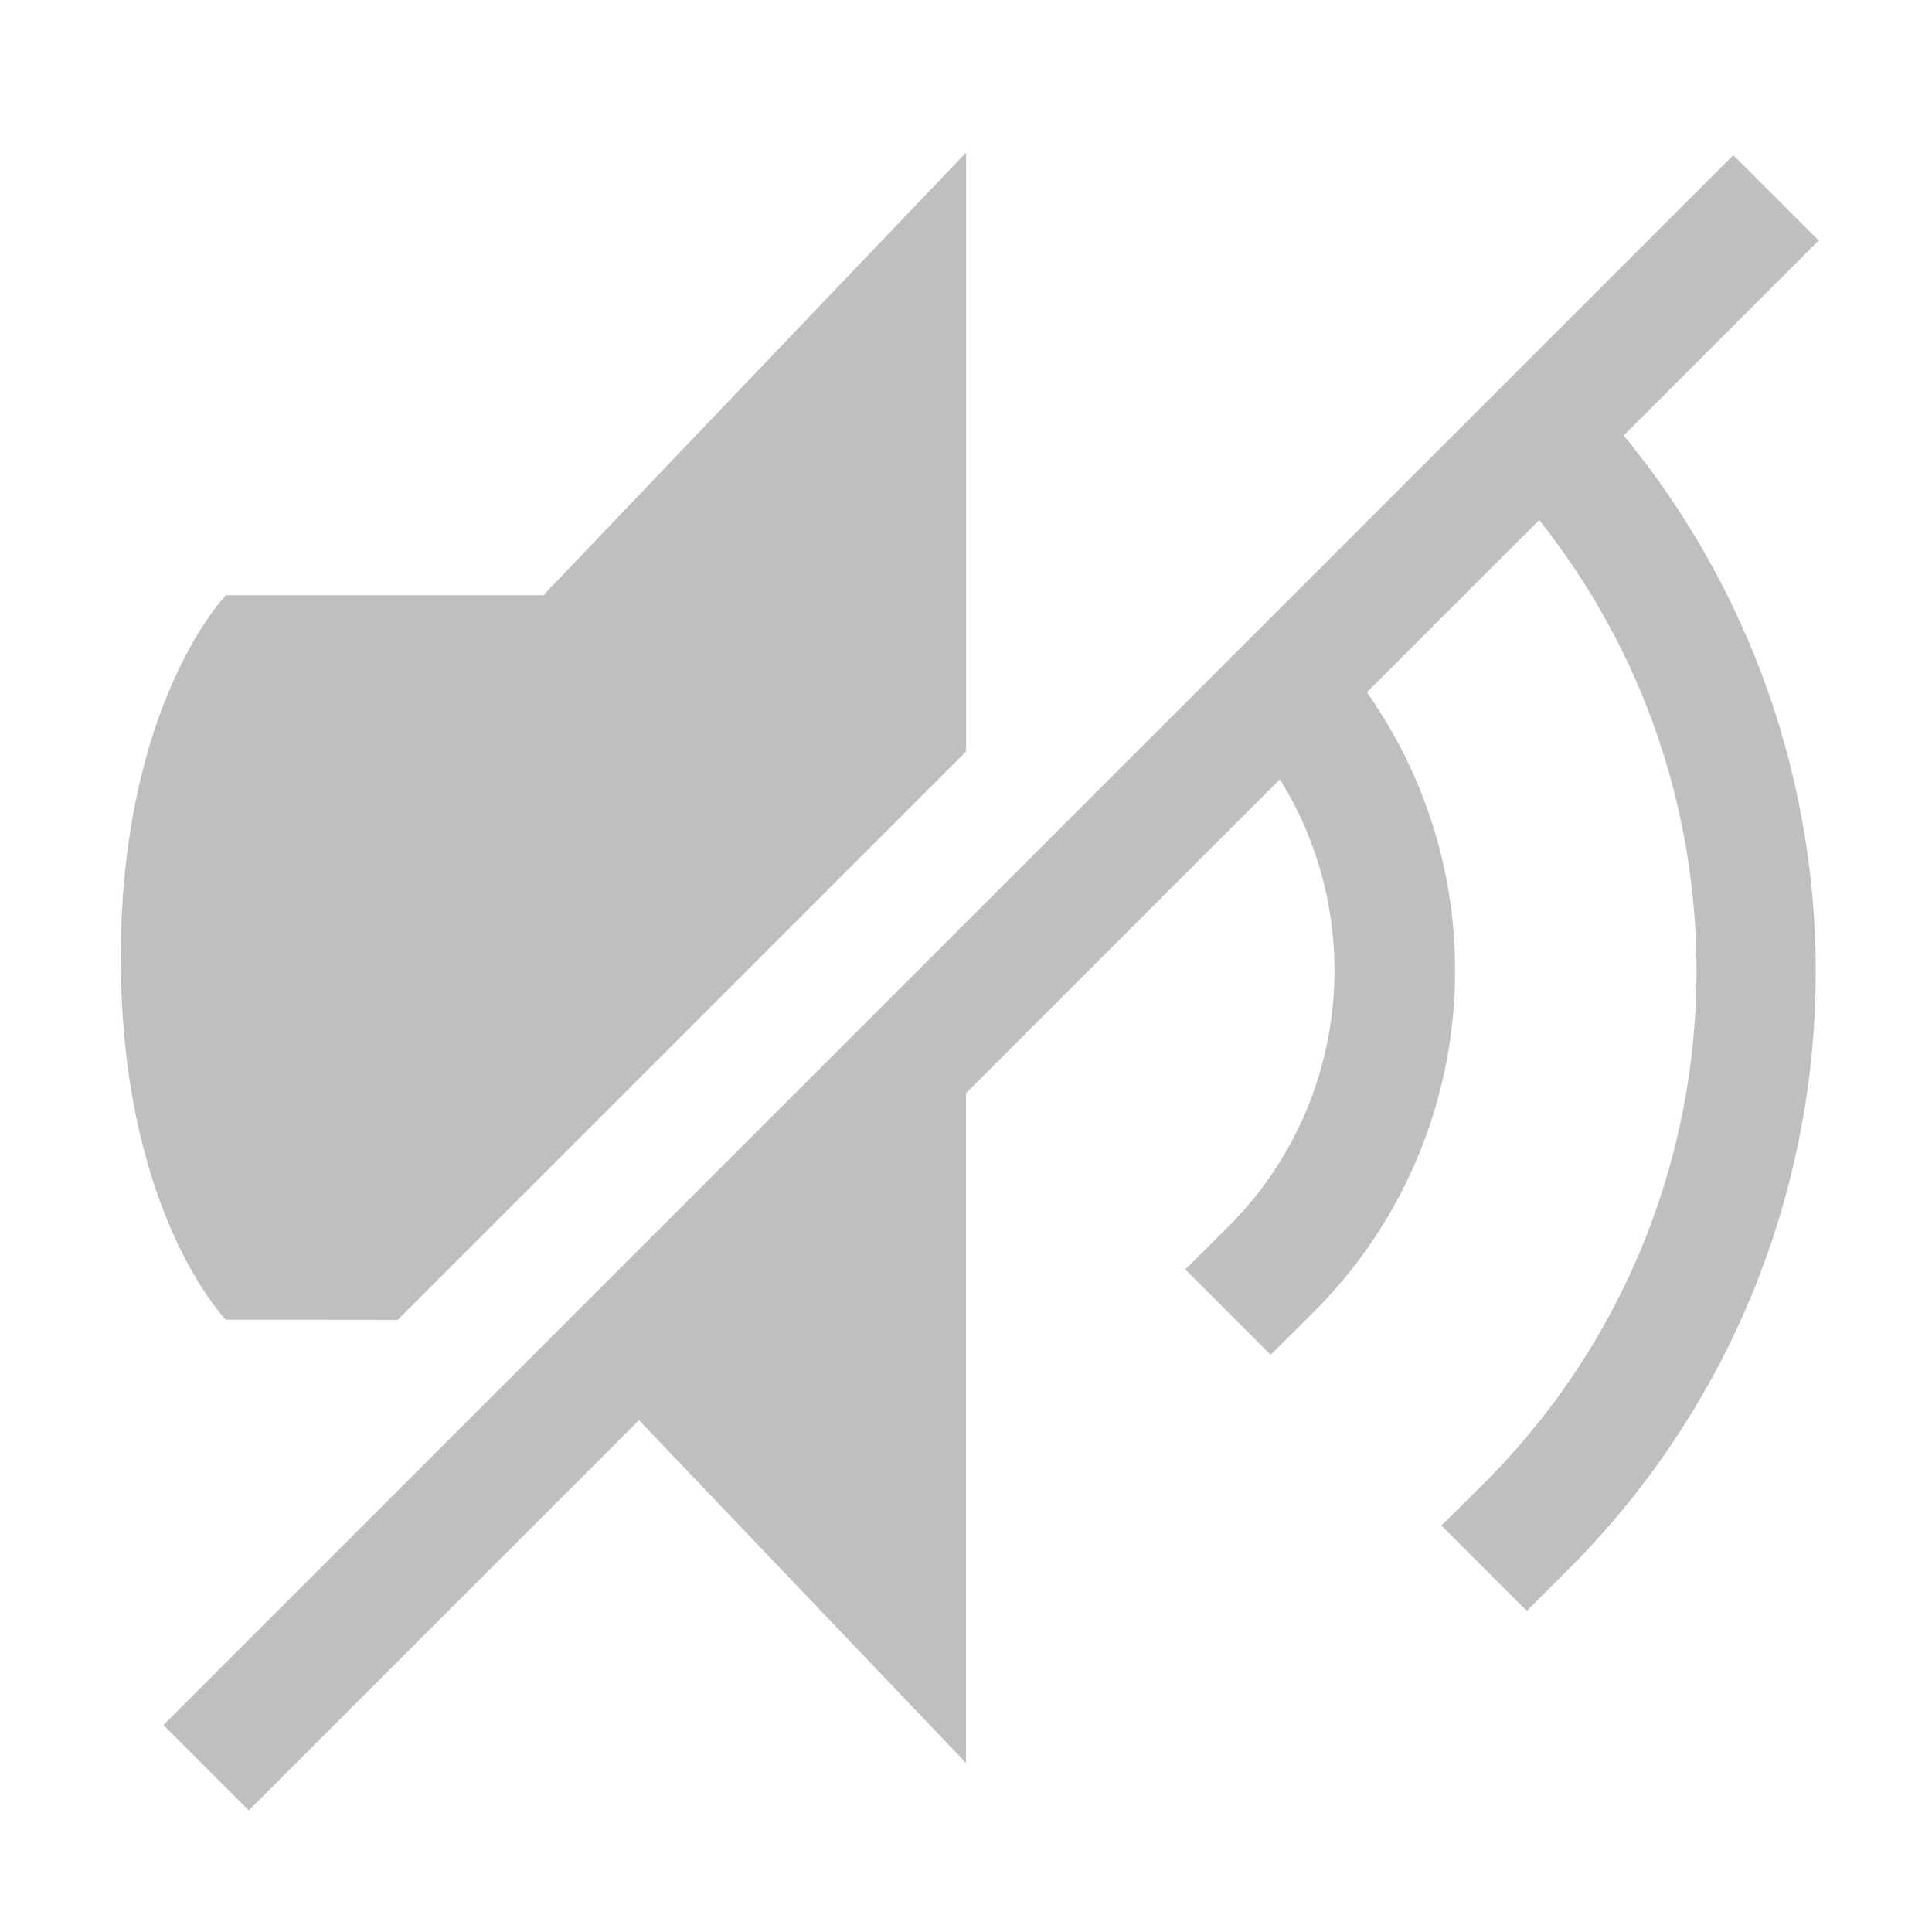
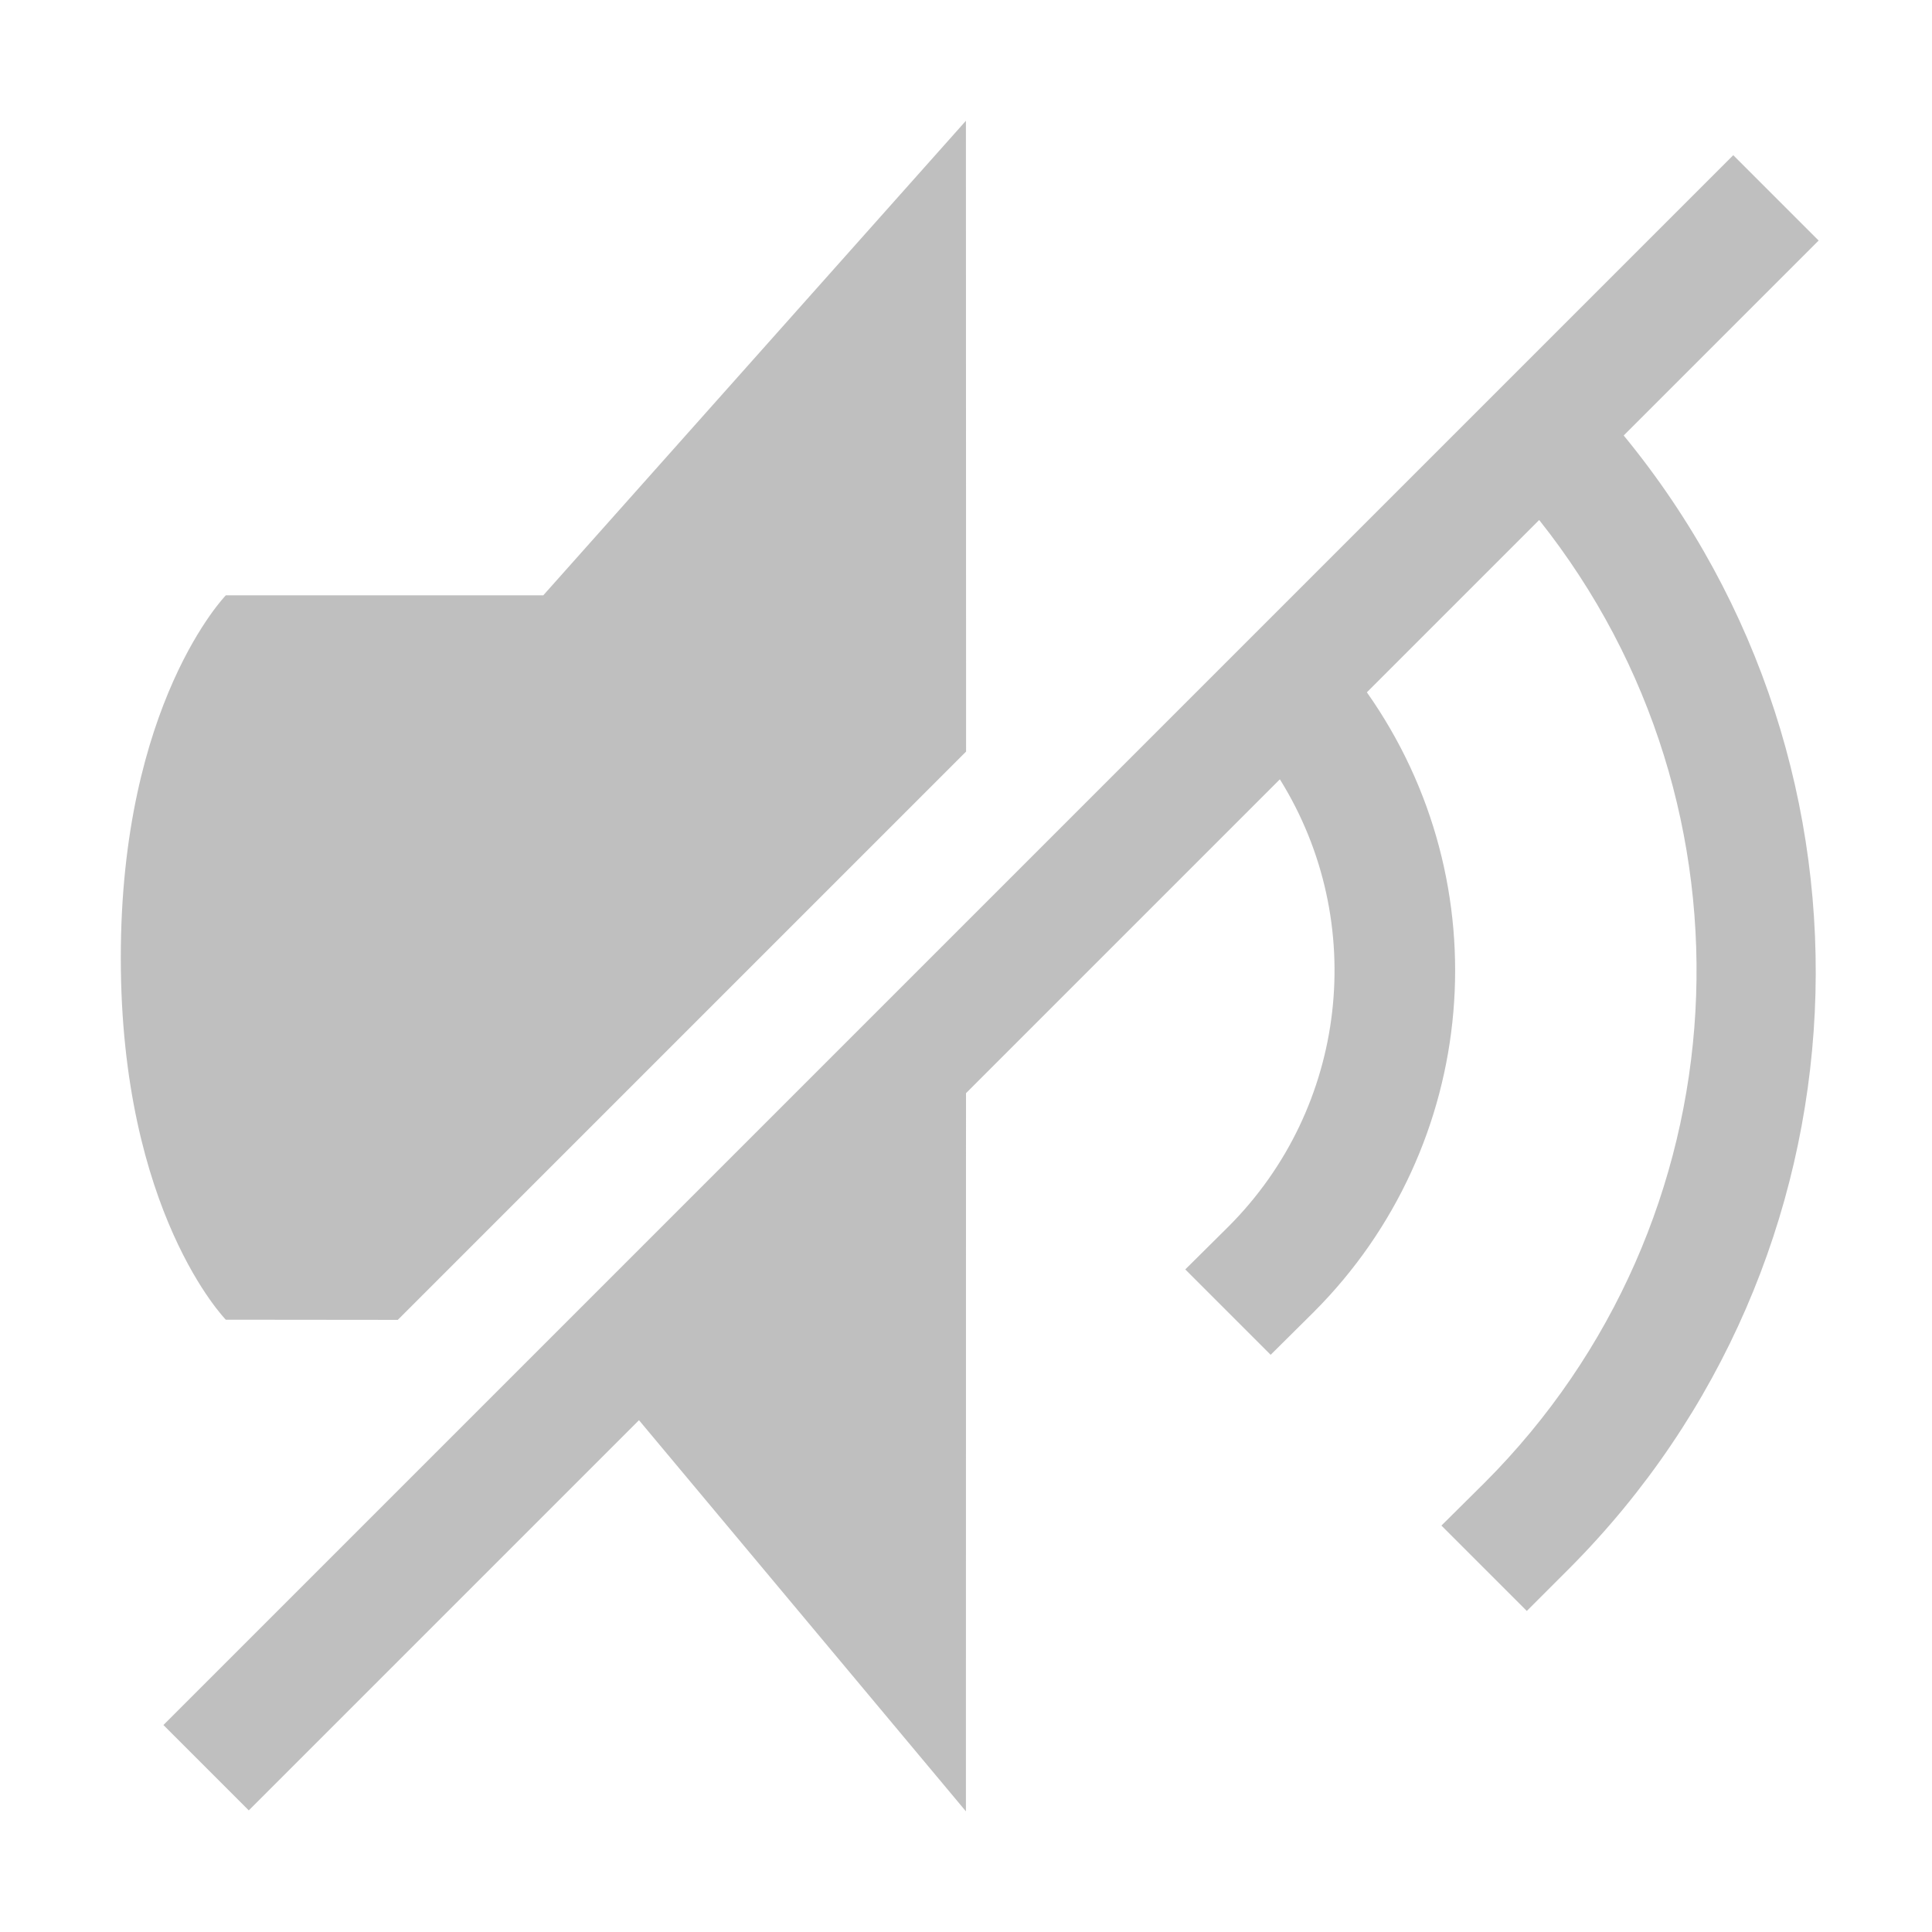
<svg xmlns="http://www.w3.org/2000/svg" version="1.1" viewBox="0 0 16 16">
  <g transform="rotate(45 8.3143 8.1979)" fill="#808080">
-     <path d="m1.447 10.444s0.017 1.248 1.508 2.738c1.491 1.491 2.734 1.504 2.734 1.504l1.008-1.006v-6.656l-3.508-3.508 0.117 5.068zm6.25 6.981h1v-4.57l3.922 0.092-3.922-3.922v-3.676a2.999 2.999 0 0 1 2.318 2.922l-2e-3 0.502h1l2e-3 -0.502a4 4 0 0 0-3.318-3.941v-2.018a5.999 5.999 0 0 1 5.318 5.959l-2e-3 0.502h1v-0.5a7 7 0 0 0-6.316-6.951v-2.283h-1v13.793z" fill="#808080" opacity=".5" />
+     <path d="m1.447 10.444s0.017 1.248 1.508 2.738c1.491 1.491 2.734 1.504 2.734 1.504l1.008-1.006v-6.656l-3.695-3.693 0.304 5.254zm6.25 6.981h1v-4.57l4.205 0.376-4.205-4.206v-3.676c1.358 0.316 2.319 1.527 2.318 2.922l-2e-3 0.502h1l2e-3 -0.502c-4.9e-5 -1.946-1.401-3.61-3.318-3.941v-2.018c3.03 0.346 5.318 2.91 5.318 5.959l-2e-3 0.502h1v-0.5c-0.008-3.595-2.738-6.6-6.316-6.951v-2.283h-1v13.793z" fill="#808080" opacity=".5" />
  </g>
</svg>
